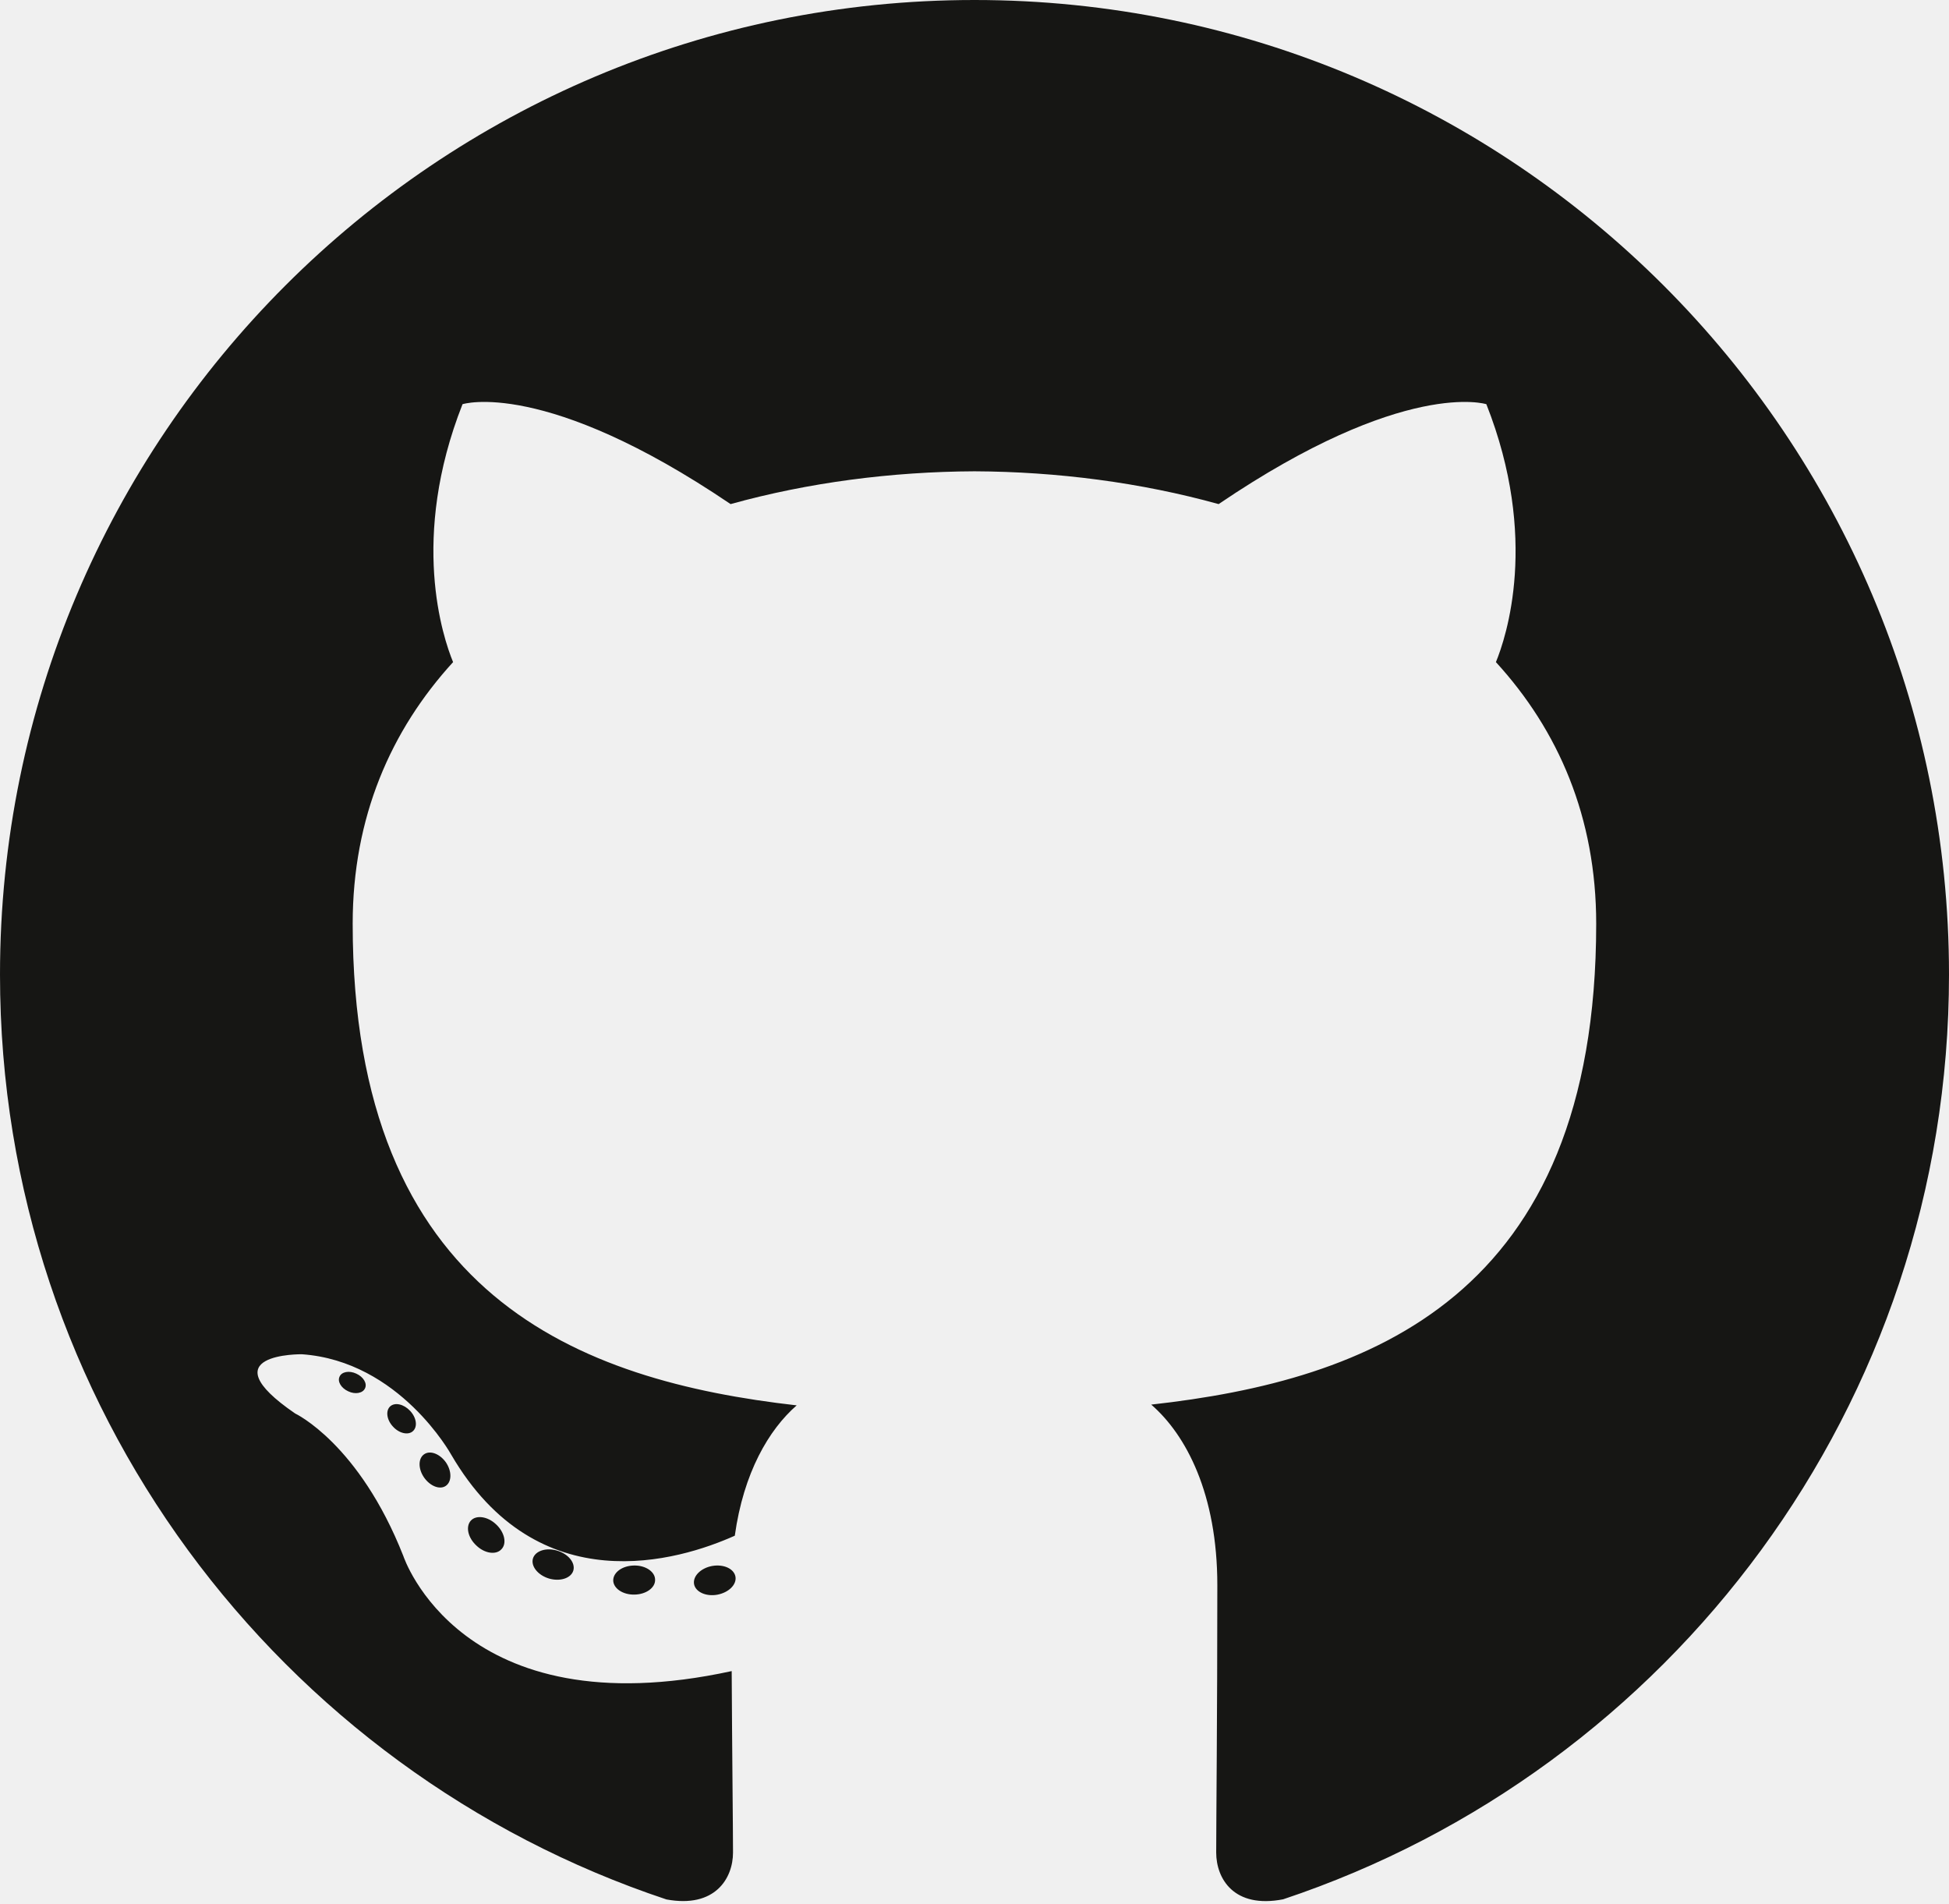
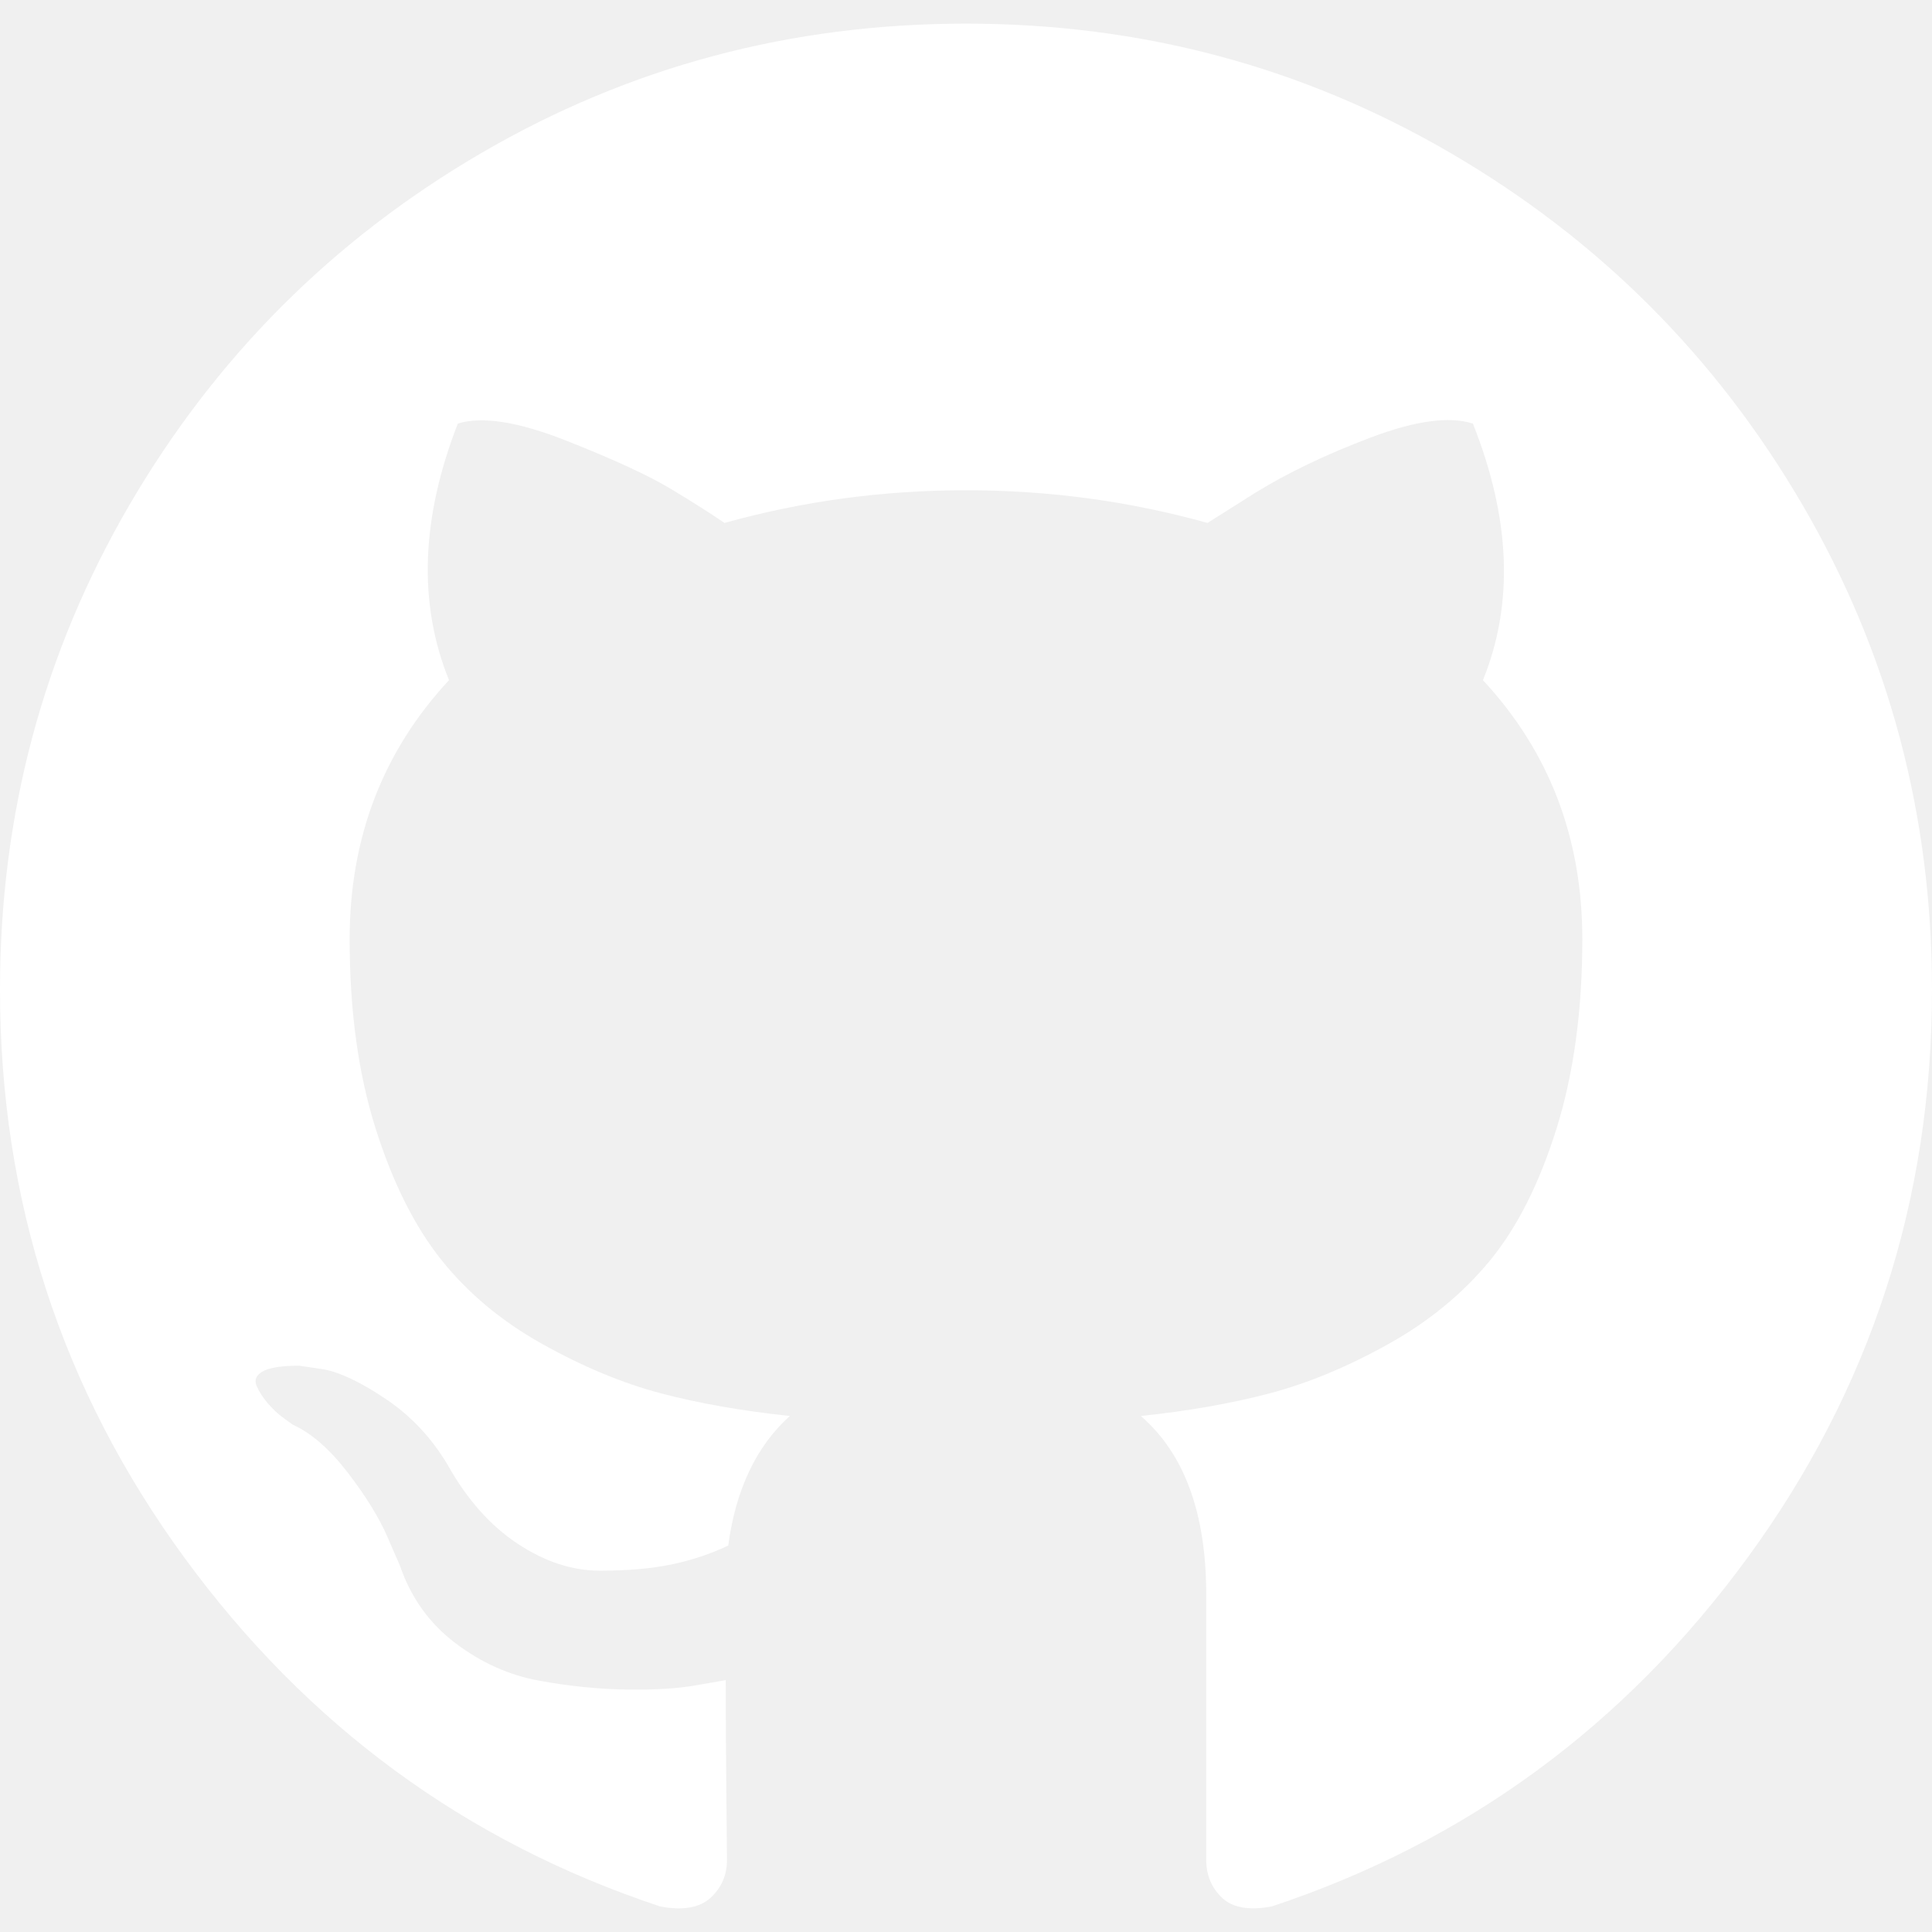
- <svg xmlns="http://www.w3.org/2000/svg" width="256px" height="250px" viewBox="0 0 256 250" version="1.1" preserveAspectRatio="xMidYMid">
-   <g>
-     <path d="M128.001,0 C57.317,0 0,57.307 0,128.001 C0,184.555 36.676,232.536 87.535,249.461 C93.932,250.646 96.281,246.684 96.281,243.303 C96.281,240.251 96.162,230.168 96.107,219.472 C60.497,227.215 52.983,204.37 52.983,204.37 C47.16,189.575 38.77,185.641 38.77,185.641 C27.157,177.696 39.646,177.859 39.646,177.859 C52.499,178.762 59.267,191.05 59.267,191.05 C70.684,210.618 89.212,204.961 96.516,201.69 C97.665,193.418 100.982,187.771 104.643,184.574 C76.212,181.338 46.325,170.362 46.325,121.316 C46.325,107.341 51.325,95.922 59.513,86.958 C58.184,83.734 53.803,70.716 60.753,53.084 C60.753,53.084 71.502,49.644 95.963,66.205 C106.173,63.369 117.123,61.947 128.001,61.898 C138.879,61.947 149.838,63.369 160.067,66.205 C184.498,49.644 195.232,53.084 195.232,53.084 C202.199,70.716 197.816,83.734 196.487,86.958 C204.694,95.922 209.66,107.341 209.66,121.316 C209.66,170.479 179.716,181.304 151.213,184.473 C155.804,188.445 159.895,196.235 159.895,208.177 C159.895,225.303 159.747,239.087 159.747,243.303 C159.747,246.71 162.051,250.701 168.539,249.444 C219.37,232.5 256,184.536 256,128.001 C256,57.307 198.691,0 128.001,0 Z M47.941,182.34 C47.659,182.976 46.658,183.167 45.747,182.73 C44.818,182.313 44.297,181.446 44.598,180.808 C44.873,180.153 45.876,179.97 46.802,180.409 C47.733,180.827 48.263,181.702 47.941,182.34 Z M54.237,187.958 C53.626,188.524 52.433,188.261 51.623,187.367 C50.786,186.475 50.629,185.281 51.248,184.707 C51.878,184.141 53.035,184.406 53.874,185.298 C54.712,186.201 54.875,187.386 54.237,187.958 Z M58.556,195.146 C57.772,195.691 56.49,195.18 55.697,194.042 C54.913,192.904 54.913,191.539 55.714,190.992 C56.509,190.445 57.772,190.937 58.575,192.067 C59.357,193.224 59.357,194.589 58.556,195.146 Z M65.861,203.471 C65.16,204.245 63.665,204.037 62.572,202.982 C61.452,201.949 61.141,200.485 61.845,199.711 C62.555,198.935 64.058,199.153 65.16,200.201 C66.27,201.231 66.61,202.706 65.861,203.471 Z M75.303,206.282 C74.993,207.284 73.554,207.74 72.104,207.314 C70.656,206.875 69.709,205.701 70.001,204.688 C70.302,203.679 71.748,203.204 73.208,203.66 C74.654,204.096 75.604,205.262 75.303,206.282 Z M86.047,207.474 C86.083,208.529 84.854,209.405 83.332,209.424 C81.801,209.458 80.563,208.603 80.546,207.565 C80.546,206.499 81.748,205.632 83.279,205.606 C84.801,205.577 86.047,206.424 86.047,207.474 Z M96.602,207.069 C96.784,208.099 95.727,209.157 94.215,209.439 C92.73,209.71 91.354,209.074 91.165,208.053 C90.981,206.997 92.058,205.939 93.541,205.666 C95.055,205.403 96.409,206.022 96.602,207.069 Z" fill="#161614" />
-   </g>
+ <svg xmlns="http://www.w3.org/2000/svg" fill="#fff" width="438.549" height="438.549">
+   <path d="M409.132 114.573c-19.608-33.596-46.205-60.194-79.798-79.8-33.598-19.607-70.277-29.408-110.063-29.408-39.781 0-76.472 9.804-110.063 29.408-33.596 19.605-60.192 46.204-79.8 79.8C9.803 148.168 0 184.854 0 224.63c0 47.78 13.94 90.745 41.827 128.906 27.884 38.164 63.906 64.572 108.063 79.227 5.14.954 8.945.283 11.419-1.996 2.475-2.282 3.711-5.14 3.711-8.562 0-.571-.049-5.708-.144-15.417a2549.81 2549.81 0 0 1-.144-25.406l-6.567 1.136c-4.187.767-9.469 1.092-15.846 1-6.374-.089-12.991-.757-19.842-1.999-6.854-1.231-13.229-4.086-19.13-8.559-5.898-4.473-10.085-10.328-12.56-17.556l-2.855-6.57c-1.903-4.374-4.899-9.233-8.992-14.559-4.093-5.331-8.232-8.945-12.419-10.848l-1.999-1.431c-1.332-.951-2.568-2.098-3.711-3.429-1.142-1.331-1.997-2.663-2.568-3.997-.572-1.335-.098-2.43 1.427-3.289 1.525-.859 4.281-1.276 8.28-1.276l5.708.853c3.807.763 8.516 3.042 14.133 6.851 5.614 3.806 10.229 8.754 13.846 14.842 4.38 7.806 9.657 13.754 15.846 17.847 6.184 4.093 12.419 6.136 18.699 6.136 6.28 0 11.704-.476 16.274-1.423 4.565-.952 8.848-2.383 12.847-4.285 1.713-12.758 6.377-22.559 13.988-29.41-10.848-1.14-20.601-2.857-29.264-5.14-8.658-2.286-17.605-5.996-26.835-11.14-9.235-5.137-16.896-11.516-22.985-19.126-6.09-7.614-11.088-17.61-14.987-29.979-3.901-12.374-5.852-26.648-5.852-42.826 0-23.035 7.52-42.637 22.557-58.817-7.044-17.318-6.379-36.732 1.997-58.24 5.52-1.715 13.706-.428 24.554 3.853 10.85 4.283 18.794 7.952 23.84 10.994 5.046 3.041 9.089 5.618 12.135 7.708 17.705-4.947 35.976-7.421 54.818-7.421s37.117 2.474 54.823 7.421l10.849-6.849c7.419-4.57 16.18-8.758 26.262-12.565 10.088-3.805 17.802-4.853 23.134-3.138 8.562 21.509 9.325 40.922 2.279 58.24 15.036 16.18 22.559 35.787 22.559 58.817 0 16.178-1.958 30.497-5.853 42.966-3.9 12.471-8.941 22.457-15.125 29.979-6.191 7.521-13.901 13.85-23.131 18.986-9.232 5.14-18.182 8.85-26.84 11.136-8.662 2.286-18.415 4.004-29.263 5.146 9.894 8.562 14.842 22.077 14.842 40.539v60.237c0 3.422 1.19 6.279 3.572 8.562 2.379 2.279 6.136 2.95 11.276 1.995 44.163-14.653 80.185-41.062 108.068-79.226 27.88-38.161 41.825-81.126 41.825-128.906-.01-39.771-9.818-76.454-29.414-110.049z" />
</svg>
